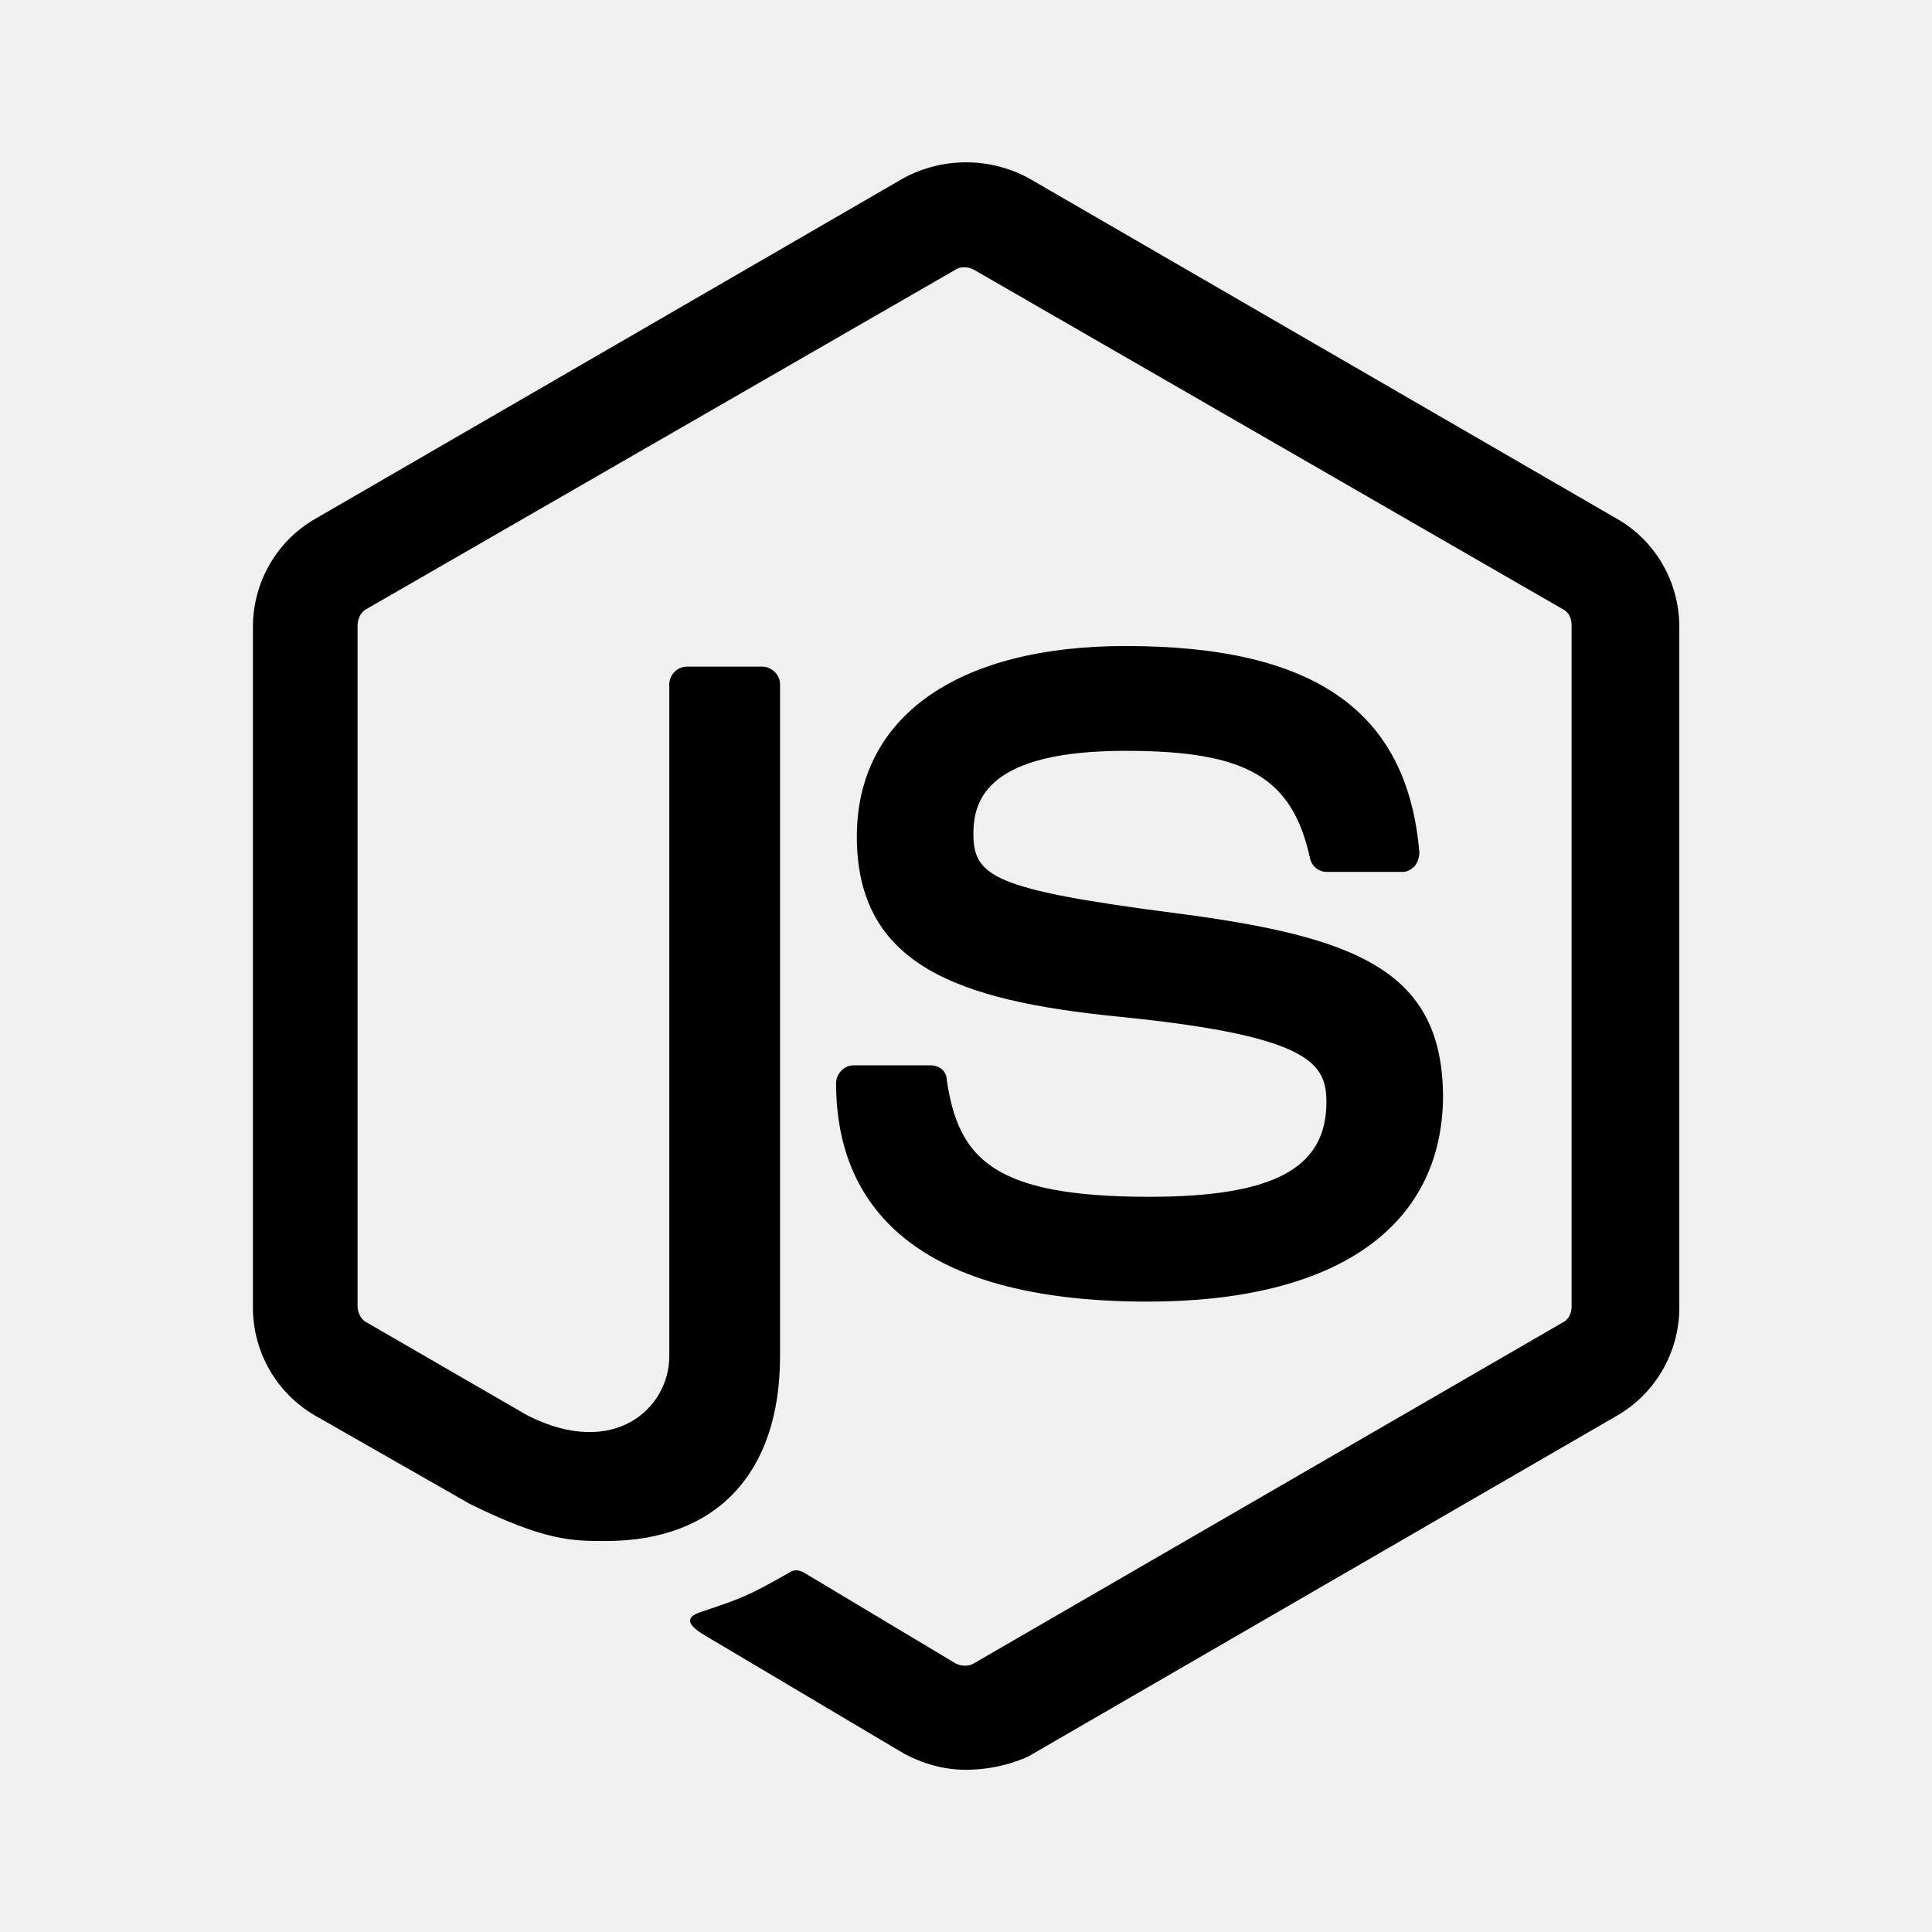
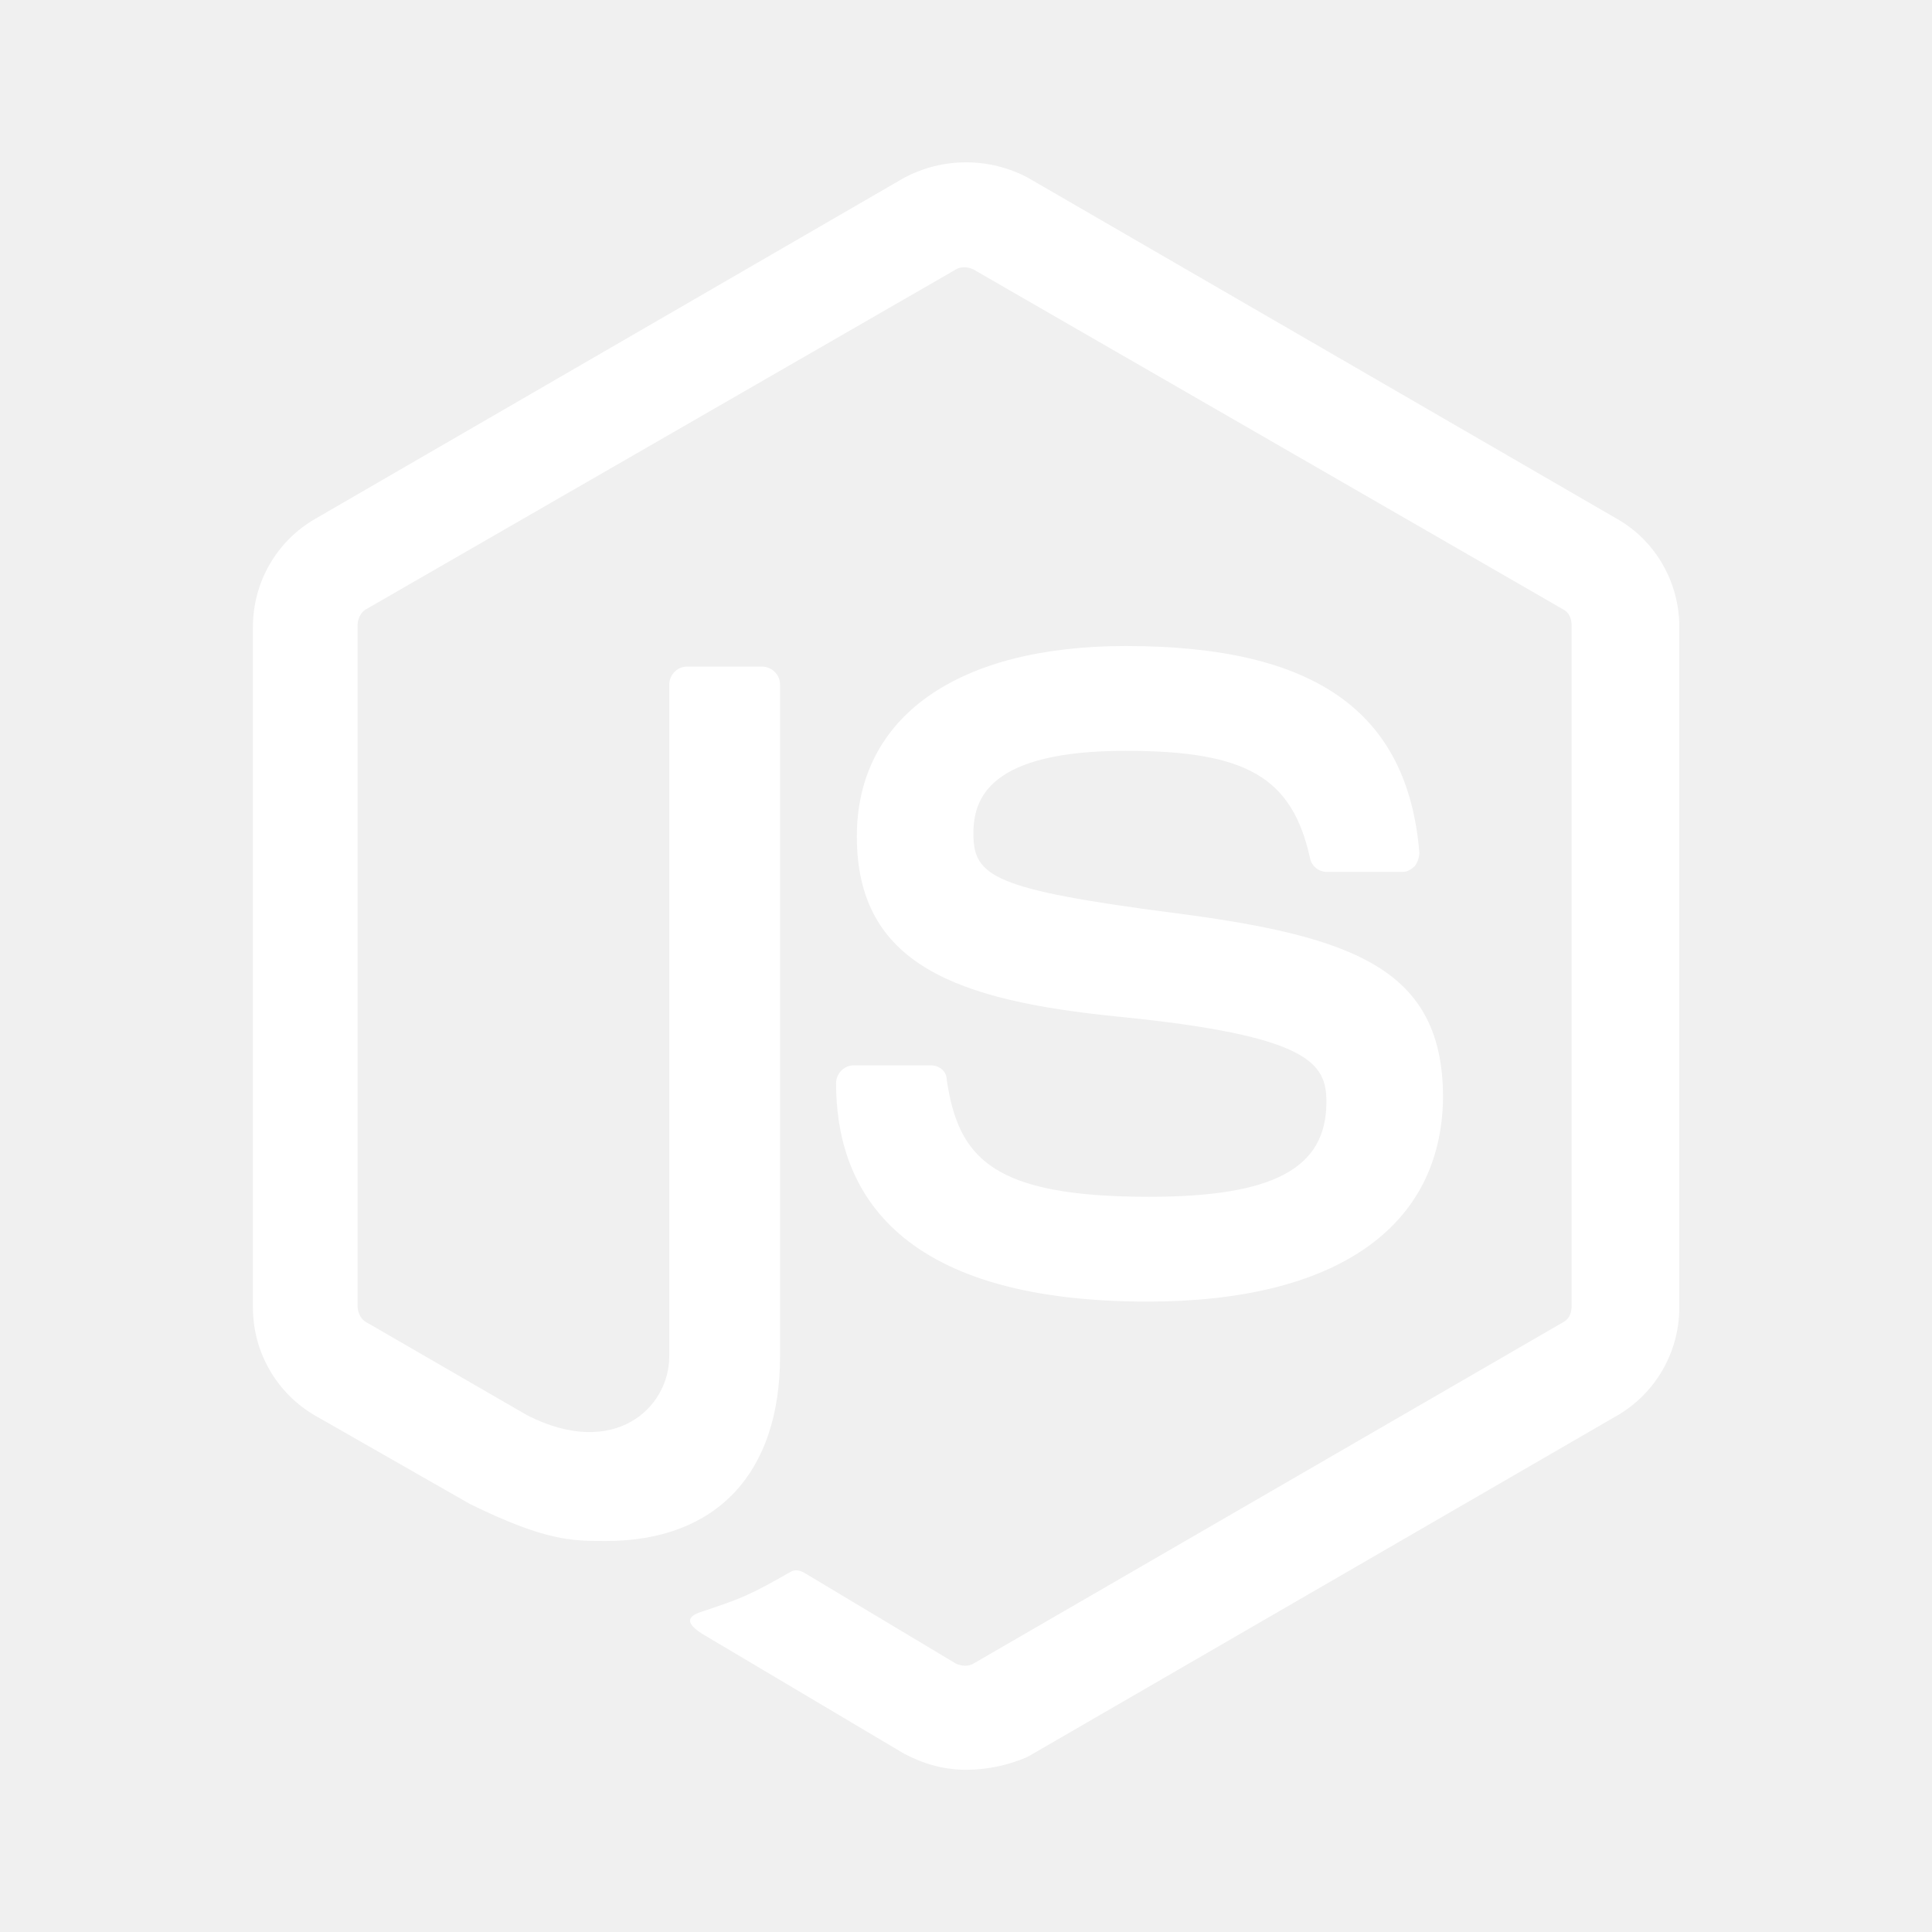
<svg xmlns="http://www.w3.org/2000/svg" width="24" height="24" viewBox="0 0 24 24">
-   <path d="M12 21.985c-.275 0-.532-.074-.772-.202l-2.439-1.448c-.365-.203-.182-.277-.072-.314.496-.165.588-.201 1.101-.493.056-.037.129-.02.185.017l1.87 1.12c.074.036.166.036.221 0l7.319-4.237c.074-.036.11-.11.11-.202V7.768c0-.091-.036-.165-.11-.201l-7.319-4.219c-.073-.037-.165-.037-.221 0L4.552 7.566c-.073.036-.11.129-.11.201v8.457c0 .073.037.166.11.202l2 1.157c1.082.548 1.762-.095 1.762-.735V8.502c0-.11.091-.221.22-.221h.936c.108 0 .22.092.22.221v8.347c0 1.449-.788 2.294-2.164 2.294-.422 0-.752 0-1.688-.46l-1.925-1.099a1.55 1.55 0 0 1-.771-1.34V7.786c0-.55.293-1.064.771-1.339l7.316-4.237a1.637 1.637 0 0 1 1.544 0l7.317 4.237c.479.274.771.789.771 1.339v8.458c0 .549-.293 1.063-.771 1.34l-7.317 4.236c-.241.11-.516.165-.773.165zm2.256-5.816c-3.21 0-3.87-1.468-3.87-2.714 0-.11.092-.221.22-.221h.954c.11 0 .201.073.201.184.147.971.568 1.449 2.514 1.449 1.54 0 2.202-.35 2.202-1.175 0-.477-.185-.825-2.587-1.063-1.999-.2-3.246-.643-3.246-2.238 0-1.485 1.247-2.366 3.339-2.366 2.347 0 3.503.809 3.649 2.568a.297.297 0 0 1-.056.165c-.037.036-.091.073-.146.073h-.953a.212.212 0 0 1-.202-.164c-.221-1.012-.789-1.34-2.292-1.34-1.689 0-1.891.587-1.891 1.027 0 .531.237.696 2.514.99 2.256.293 3.32.715 3.32 2.294-.02 1.615-1.339 2.531-3.67 2.531z" />
+   <path fill="#fff" d="M12 21.985c-.275 0-.532-.074-.772-.202l-2.439-1.448c-.365-.203-.182-.277-.072-.314.496-.165.588-.201 1.101-.493.056-.037.129-.02.185.017l1.87 1.12c.074.036.166.036.221 0l7.319-4.237c.074-.036.11-.11.11-.202V7.768c0-.091-.036-.165-.11-.201l-7.319-4.219c-.073-.037-.165-.037-.221 0L4.552 7.566c-.073.036-.11.129-.11.201v8.457c0 .073.037.166.11.202l2 1.157c1.082.548 1.762-.095 1.762-.735V8.502c0-.11.091-.221.22-.221h.936c.108 0 .22.092.22.221v8.347c0 1.449-.788 2.294-2.164 2.294-.422 0-.752 0-1.688-.46l-1.925-1.099a1.55 1.55 0 0 1-.771-1.34V7.786c0-.55.293-1.064.771-1.339l7.316-4.237a1.637 1.637 0 0 1 1.544 0l7.317 4.237c.479.274.771.789.771 1.339v8.458c0 .549-.293 1.063-.771 1.34l-7.317 4.236c-.241.11-.516.165-.773.165zm2.256-5.816c-3.21 0-3.87-1.468-3.87-2.714 0-.11.092-.221.22-.221h.954c.11 0 .201.073.201.184.147.971.568 1.449 2.514 1.449 1.54 0 2.202-.35 2.202-1.175 0-.477-.185-.825-2.587-1.063-1.999-.2-3.246-.643-3.246-2.238 0-1.485 1.247-2.366 3.339-2.366 2.347 0 3.503.809 3.649 2.568a.297.297 0 0 1-.056.165c-.037.036-.091.073-.146.073h-.953a.212.212 0 0 1-.202-.164c-.221-1.012-.789-1.34-2.292-1.34-1.689 0-1.891.587-1.891 1.027 0 .531.237.696 2.514.99 2.256.293 3.32.715 3.32 2.294-.02 1.615-1.339 2.531-3.67 2.531z" />
</svg>
